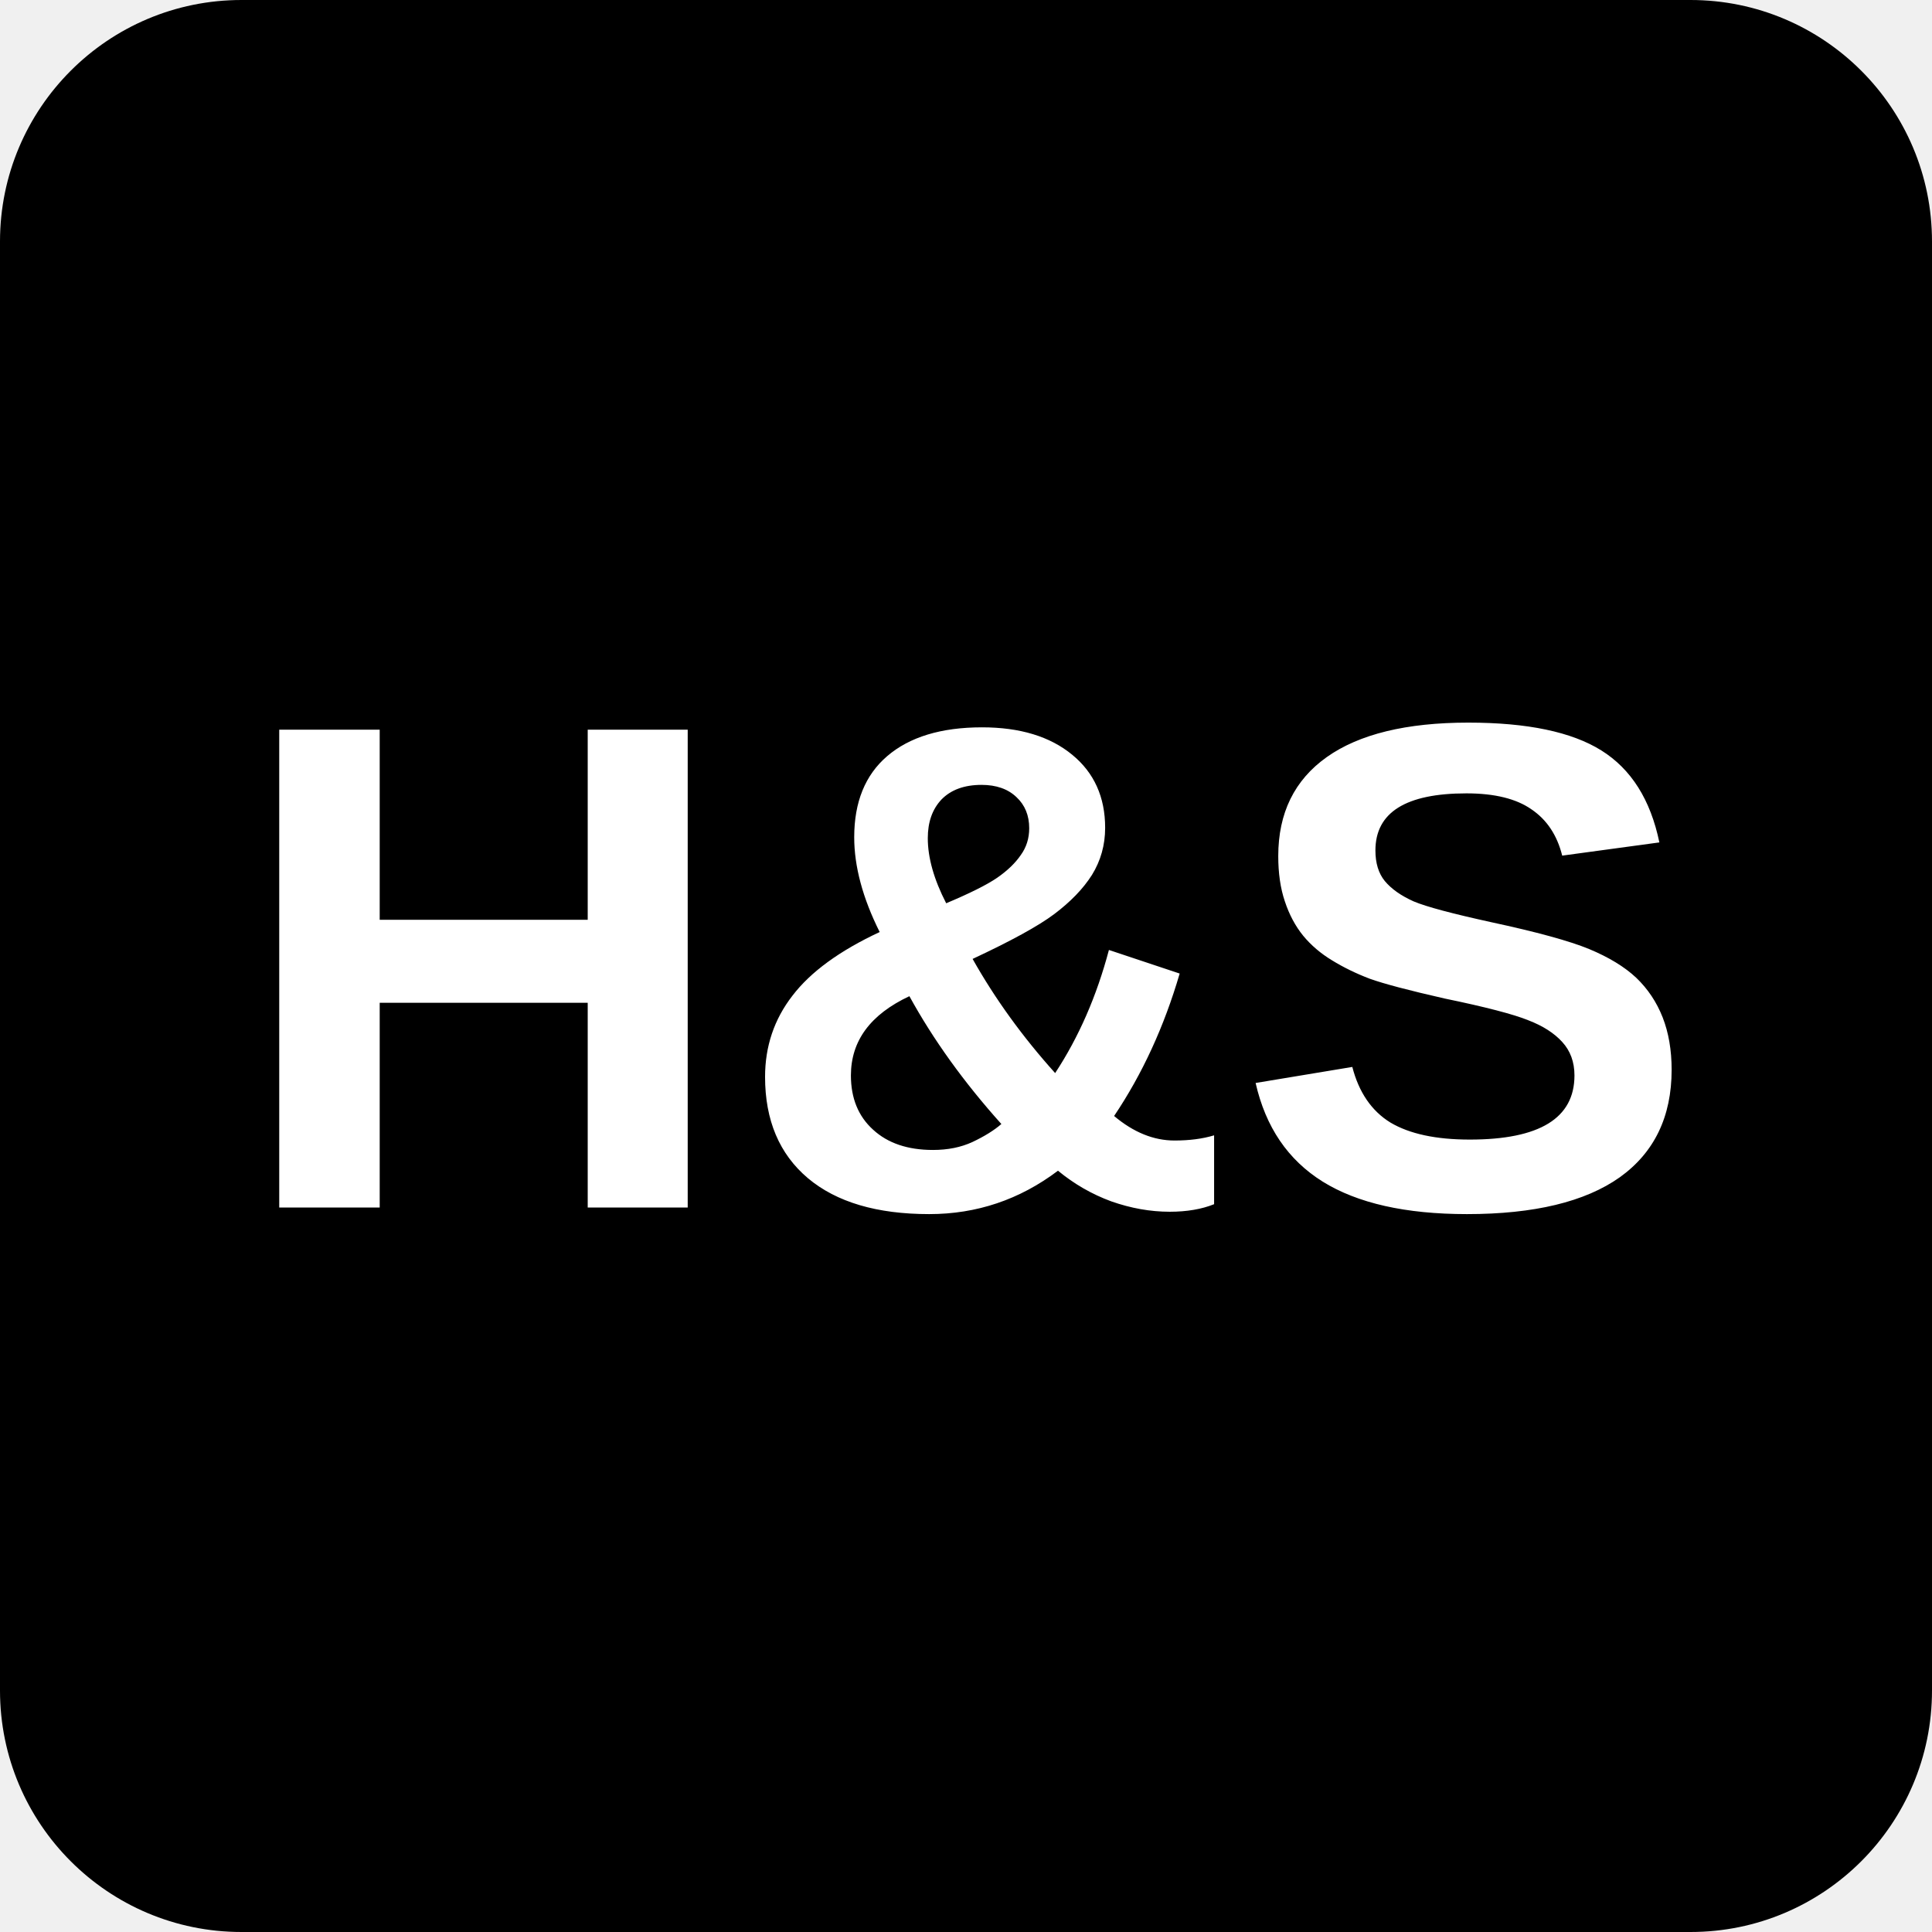
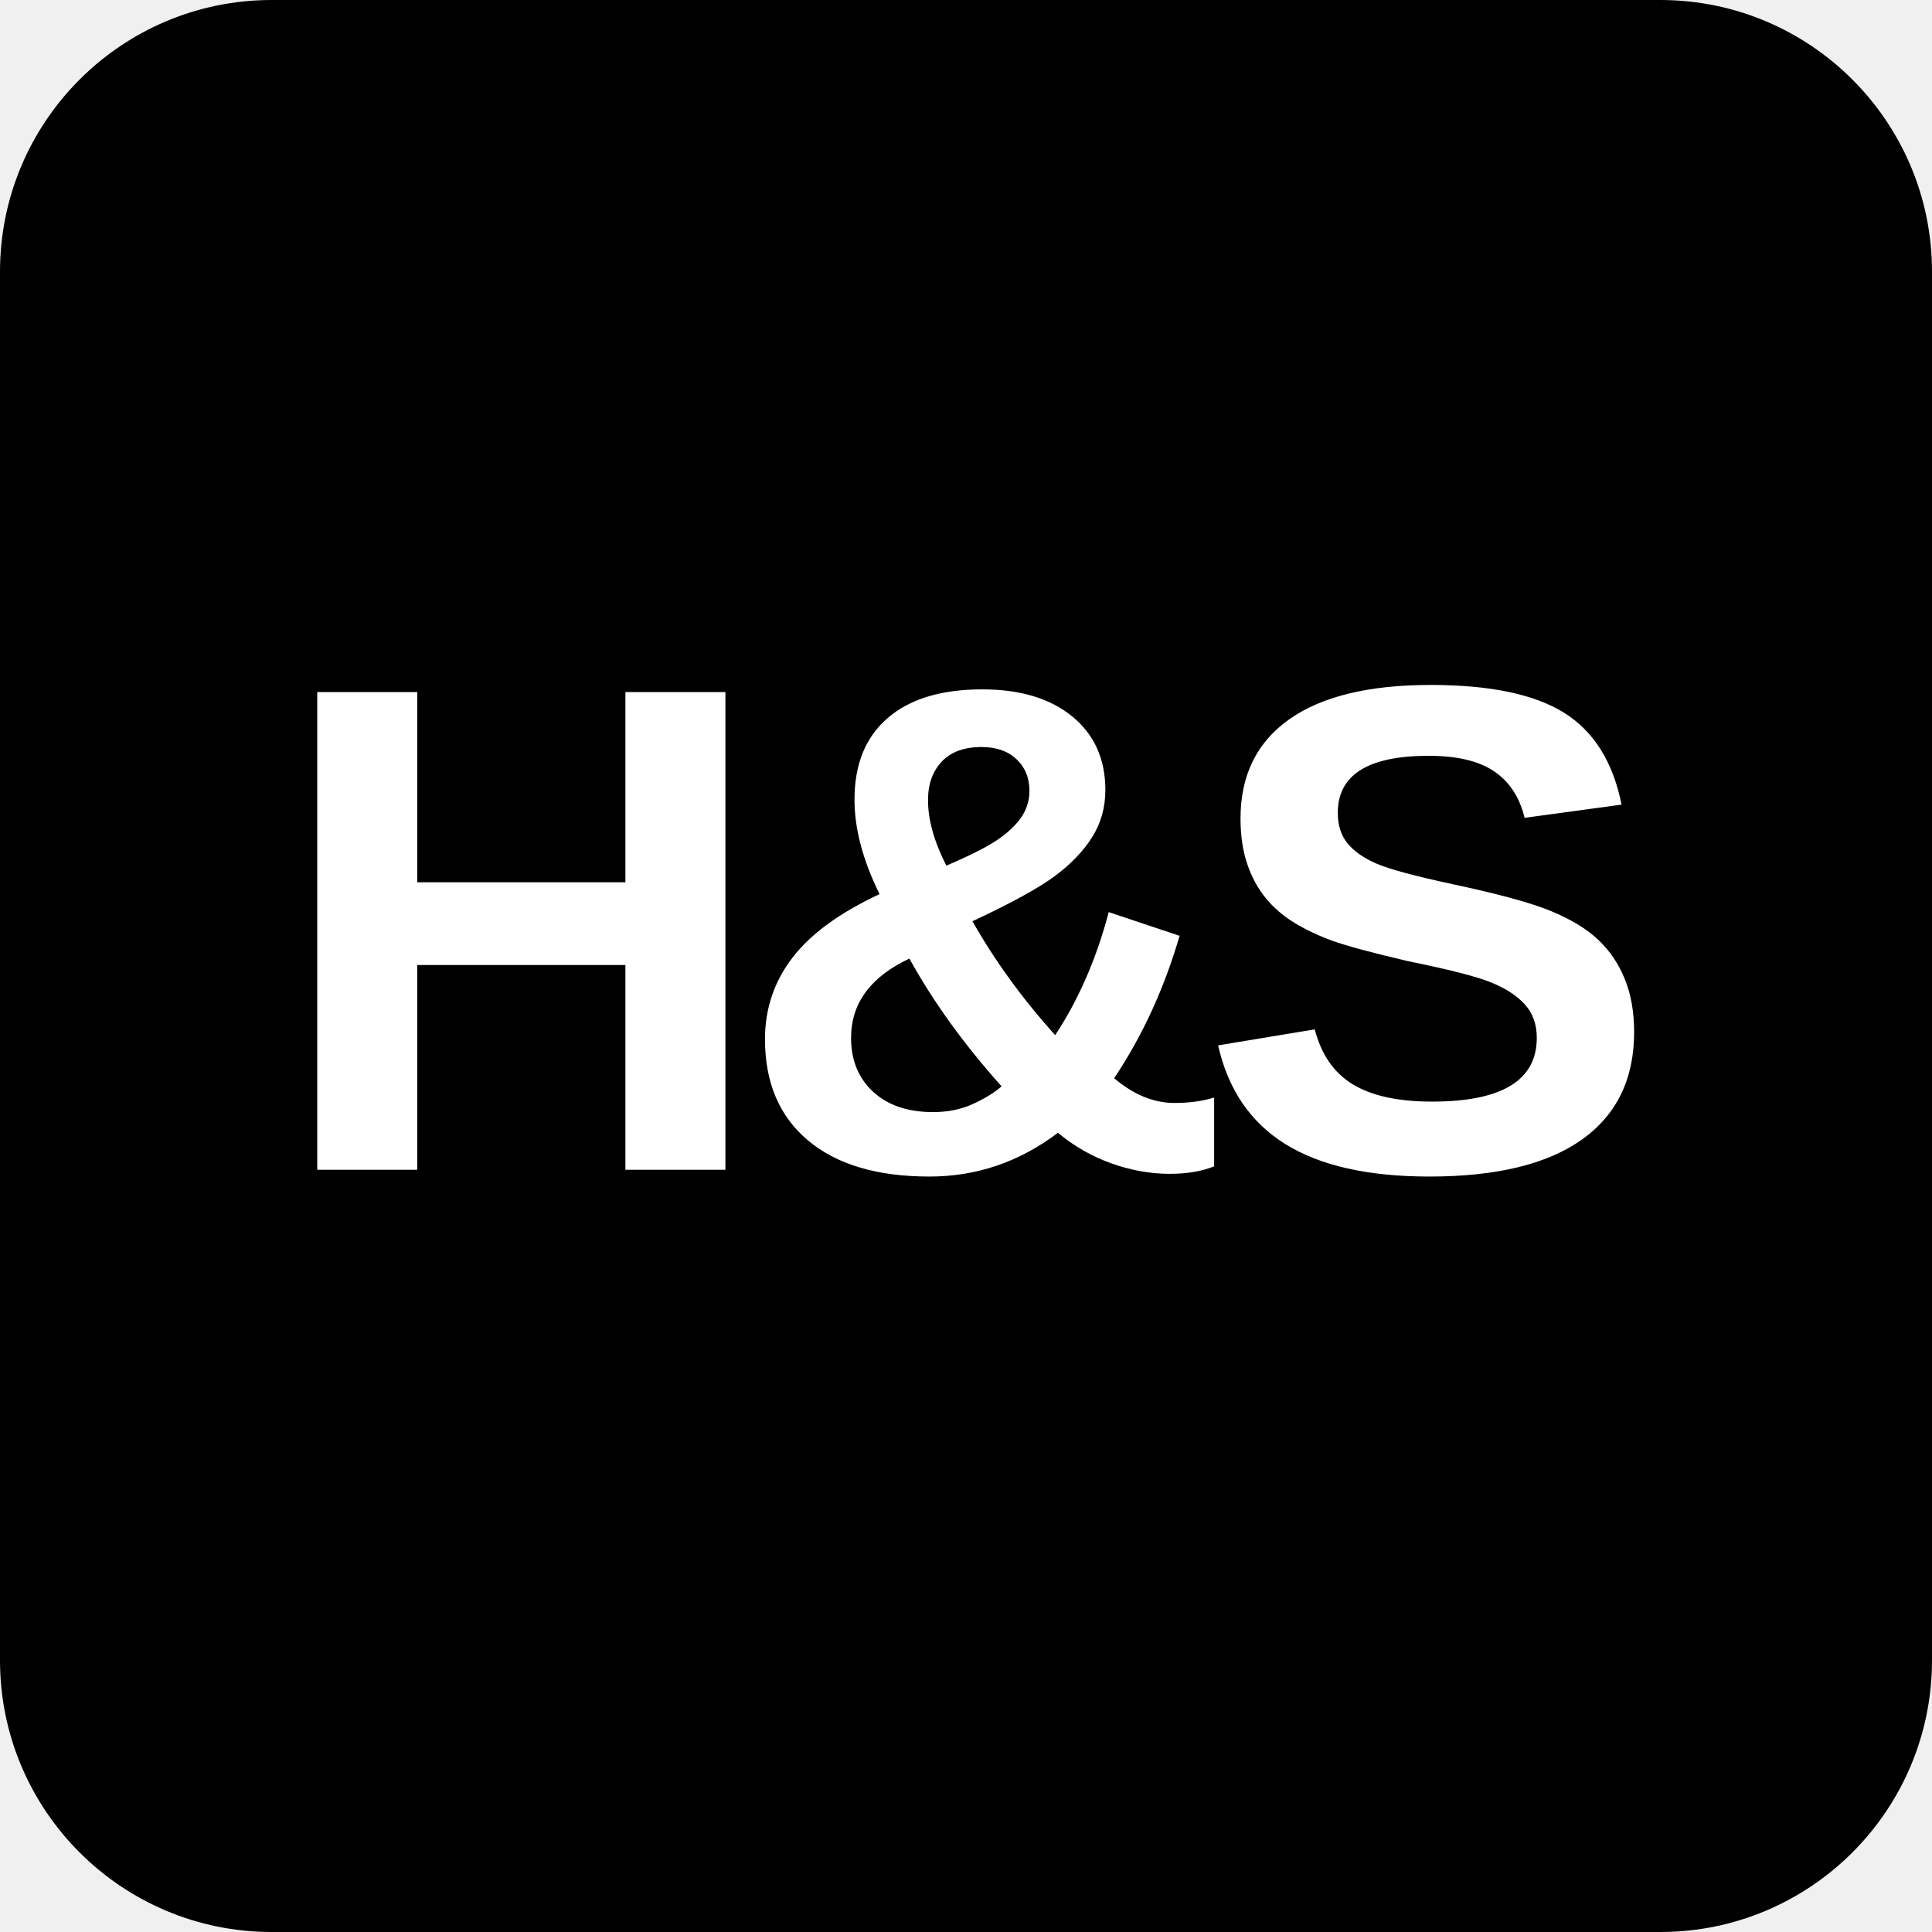
- <svg xmlns="http://www.w3.org/2000/svg" viewBox="0 0 64 64" role="img" aria-label="H und S">
-   <rect width="64" height="64" rx="8" fill="#000" />
-   <text x="32" y="40" fill="#fff" font-family="Arial, Helvetica, sans-serif" font-size="23" font-weight="700" text-anchor="middle">H&amp;S</text>
+ <svg xmlns="http://www.w3.org/2000/svg" viewBox="0 0 512 512" role="img" aria-label="H und S">
+   <rect width="512" height="512" rx="72" fill="#000" />
+   <text x="256" y="310" fill="#fff" font-family="Arial, Helvetica, sans-serif" font-size="184" font-weight="700" letter-spacing="-10" text-anchor="middle">H&amp;S</text>
</svg>
